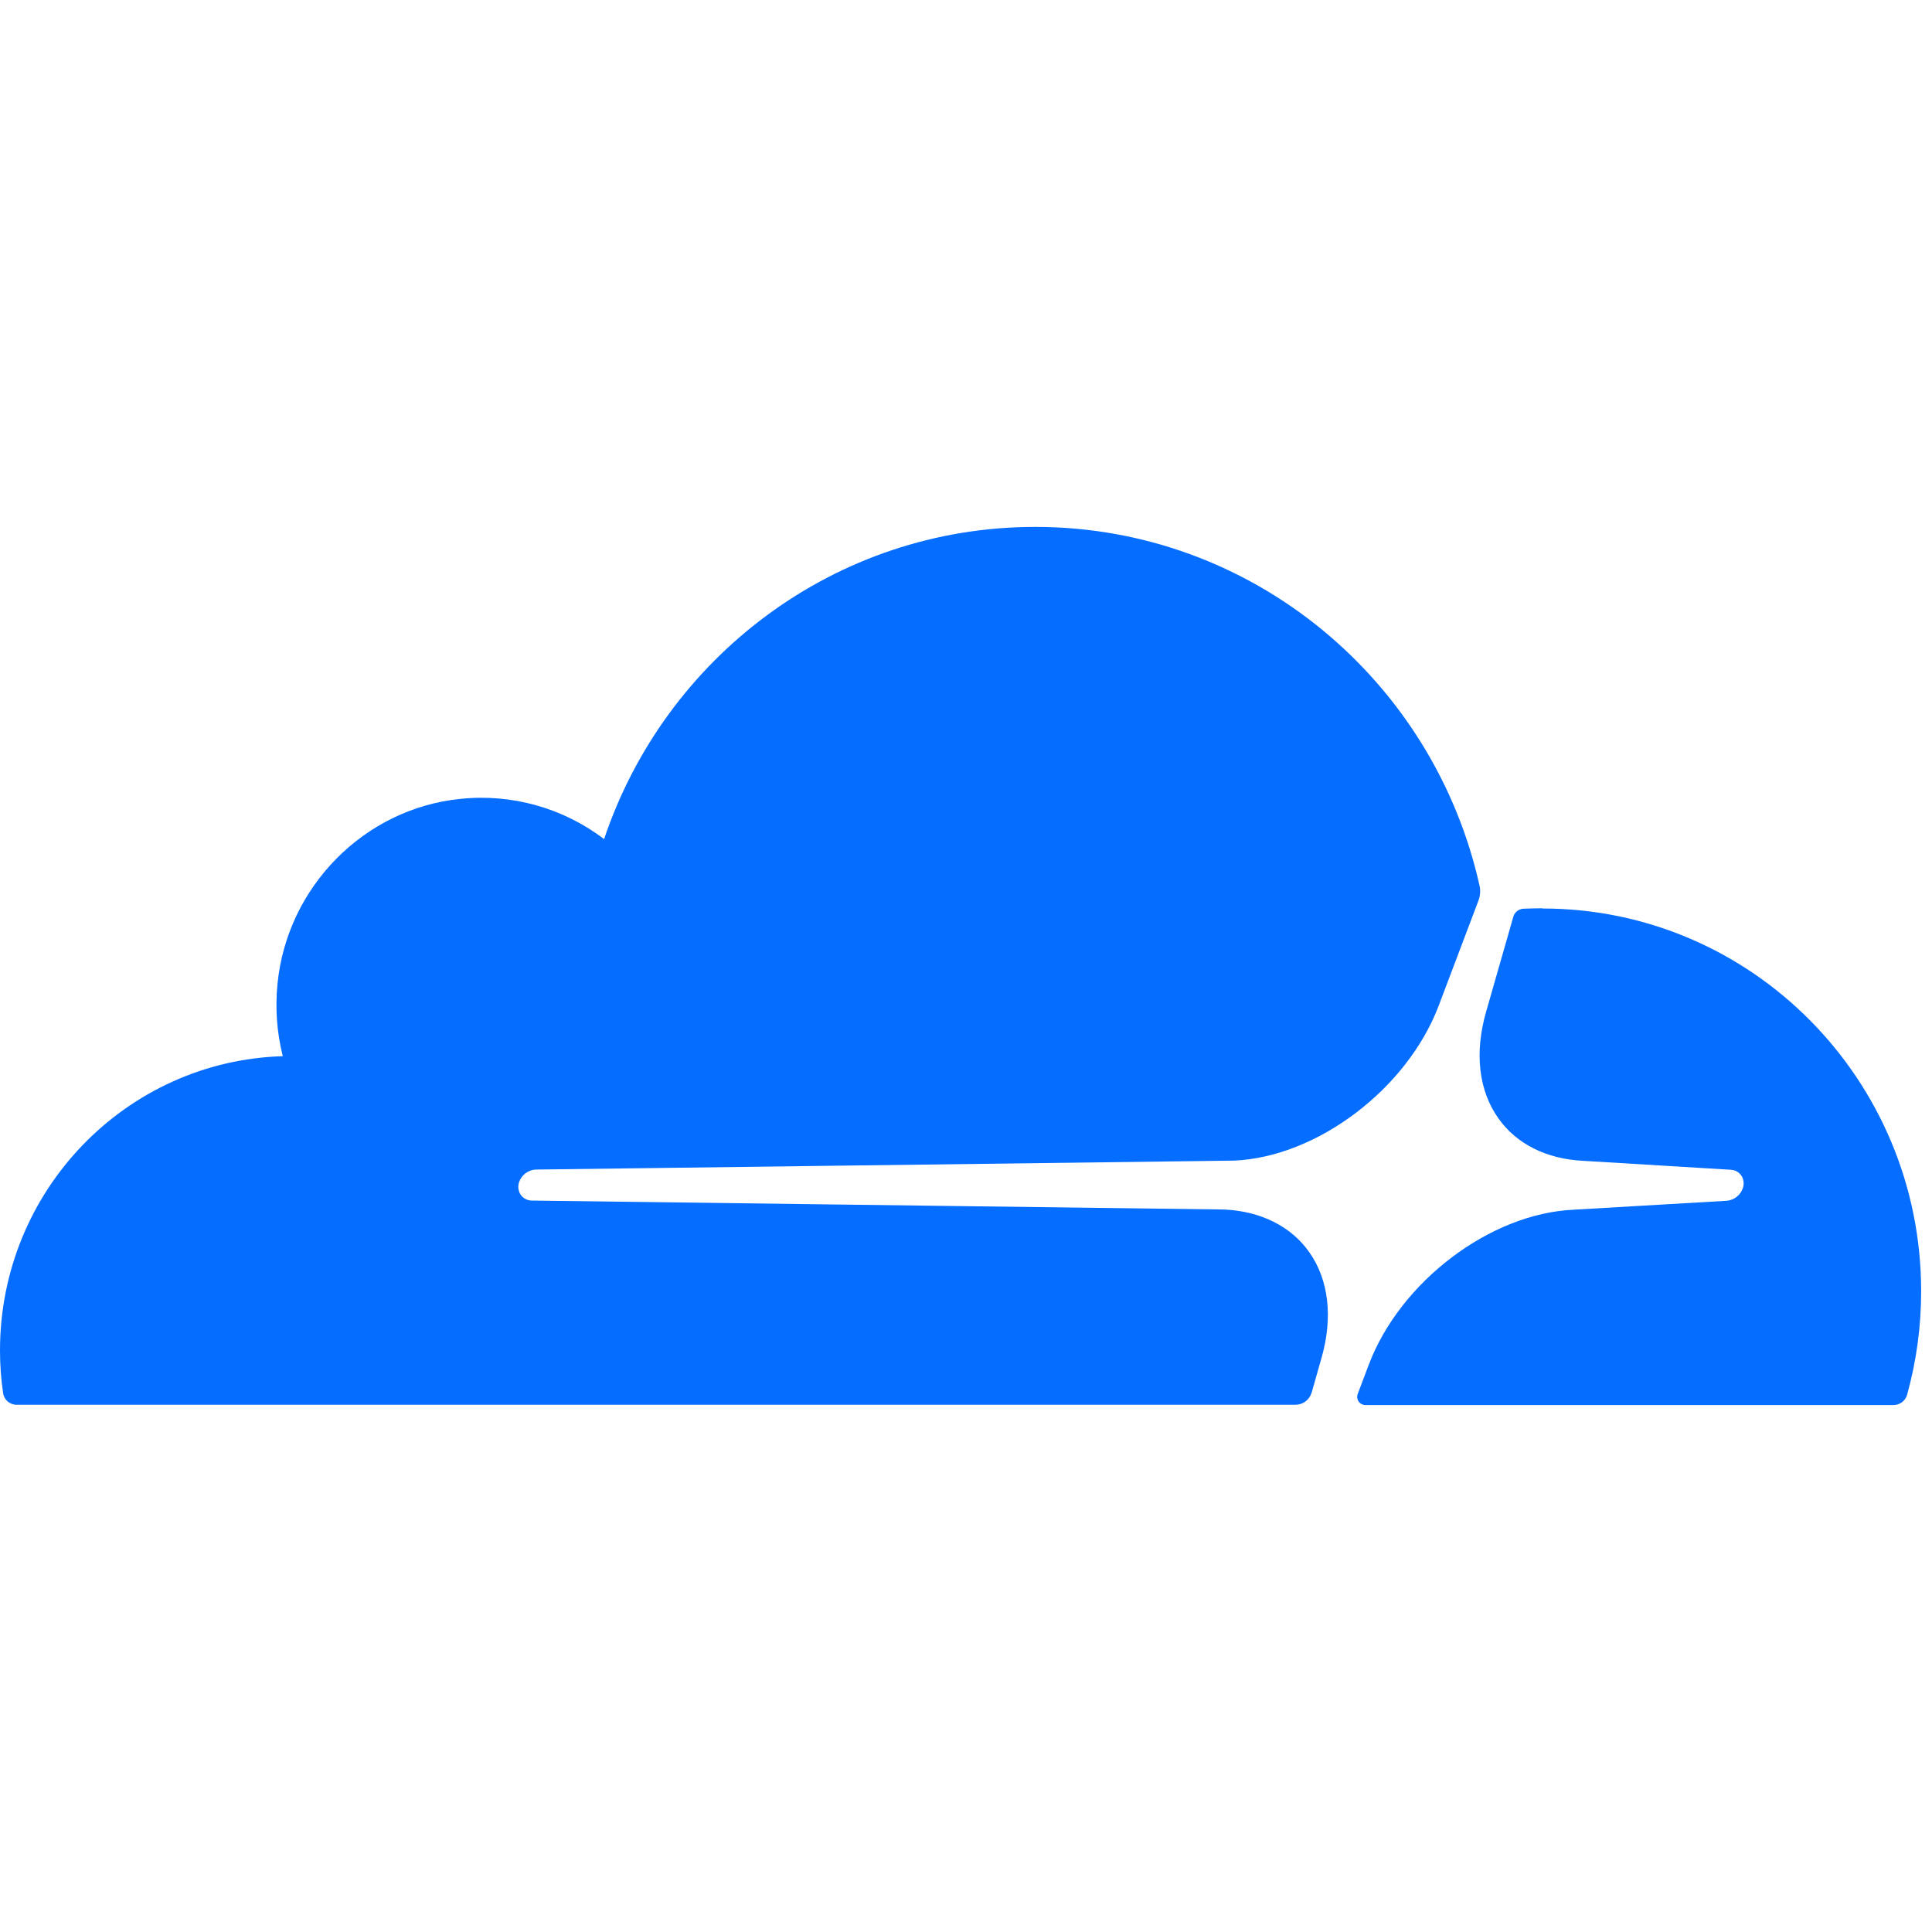
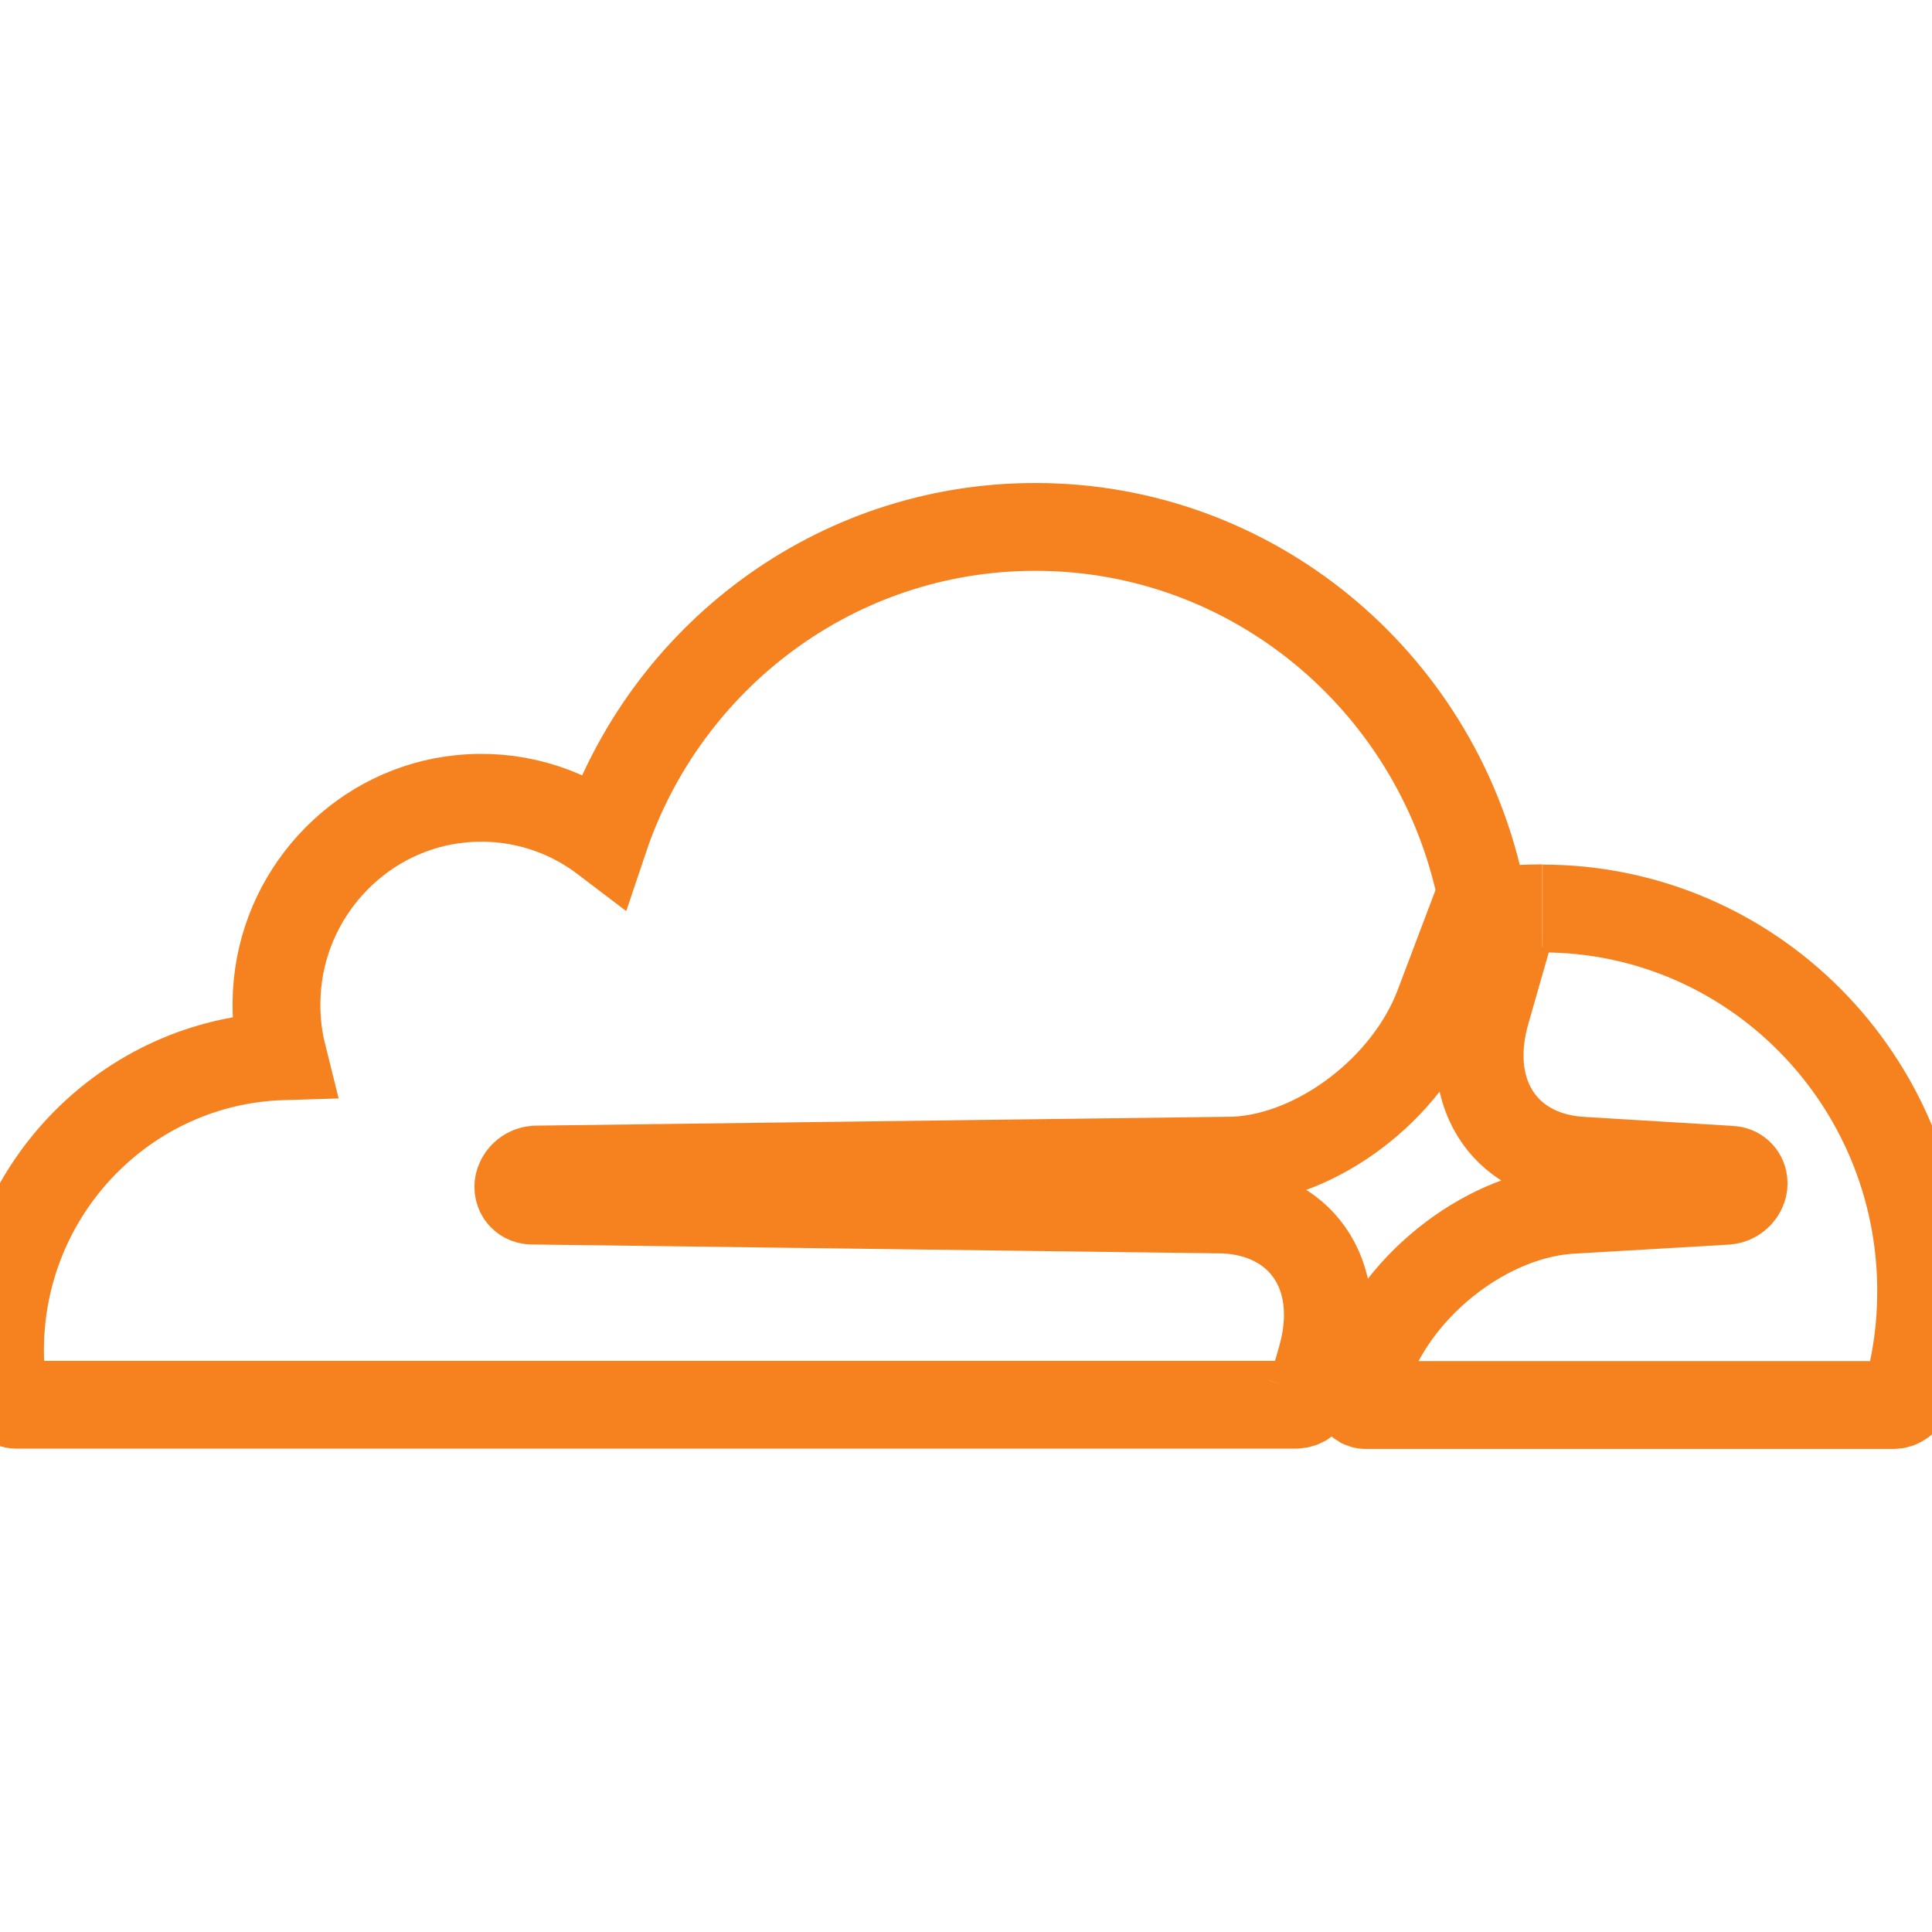
- <svg xmlns="http://www.w3.org/2000/svg" width="32" height="32" viewBox="0 0 66 30" fill="#056dff">
+ <svg xmlns="http://www.w3.org/2000/svg" width="32" height="32" viewBox="0 0 66 30" stroke="#f6821f" stroke-width="3" fill="none">
  <path d="M52.688 13.028c-.22 0-.437.008-.654.015a.3.3 0 0 0-.102.024.37.37 0 0 0-.236.255l-.93 3.249c-.401 1.397-.252 2.687.422 3.634.618.876 1.646 1.39 2.894 1.45l5.045.306a.45.45 0 0 1 .435.41.5.5 0 0 1-.025.223.64.64 0 0 1-.547.426l-5.242.306c-2.848.132-5.912 2.456-6.987 5.29l-.378 1a.28.28 0 0 0 .248.382h18.054a.48.48 0 0 0 .464-.35c.32-1.153.482-2.344.48-3.54 0-7.22-5.79-13.072-12.933-13.072M44.807 29.578l.334-1.175c.402-1.397.253-2.687-.42-3.634-.62-.876-1.647-1.39-2.896-1.45l-23.665-.306a.47.47 0 0 1-.374-.199.5.5 0 0 1-.052-.434.64.64 0 0 1 .552-.426l23.886-.306c2.836-.131 5.9-2.456 6.975-5.29l1.362-3.6a.9.9 0 0 0 .04-.477C48.997 5.259 42.789 0 35.367 0c-6.842 0-12.647 4.462-14.73 10.665a6.92 6.92 0 0 0-4.911-1.374c-3.28.33-5.92 3.002-6.246 6.318a7.2 7.2 0 0 0 .18 2.472C4.3 18.241 0 22.679 0 28.133q0 .74.106 1.453a.46.46 0 0 0 .457.402h43.704a.57.57 0 0 0 .54-.418" />
</svg>
